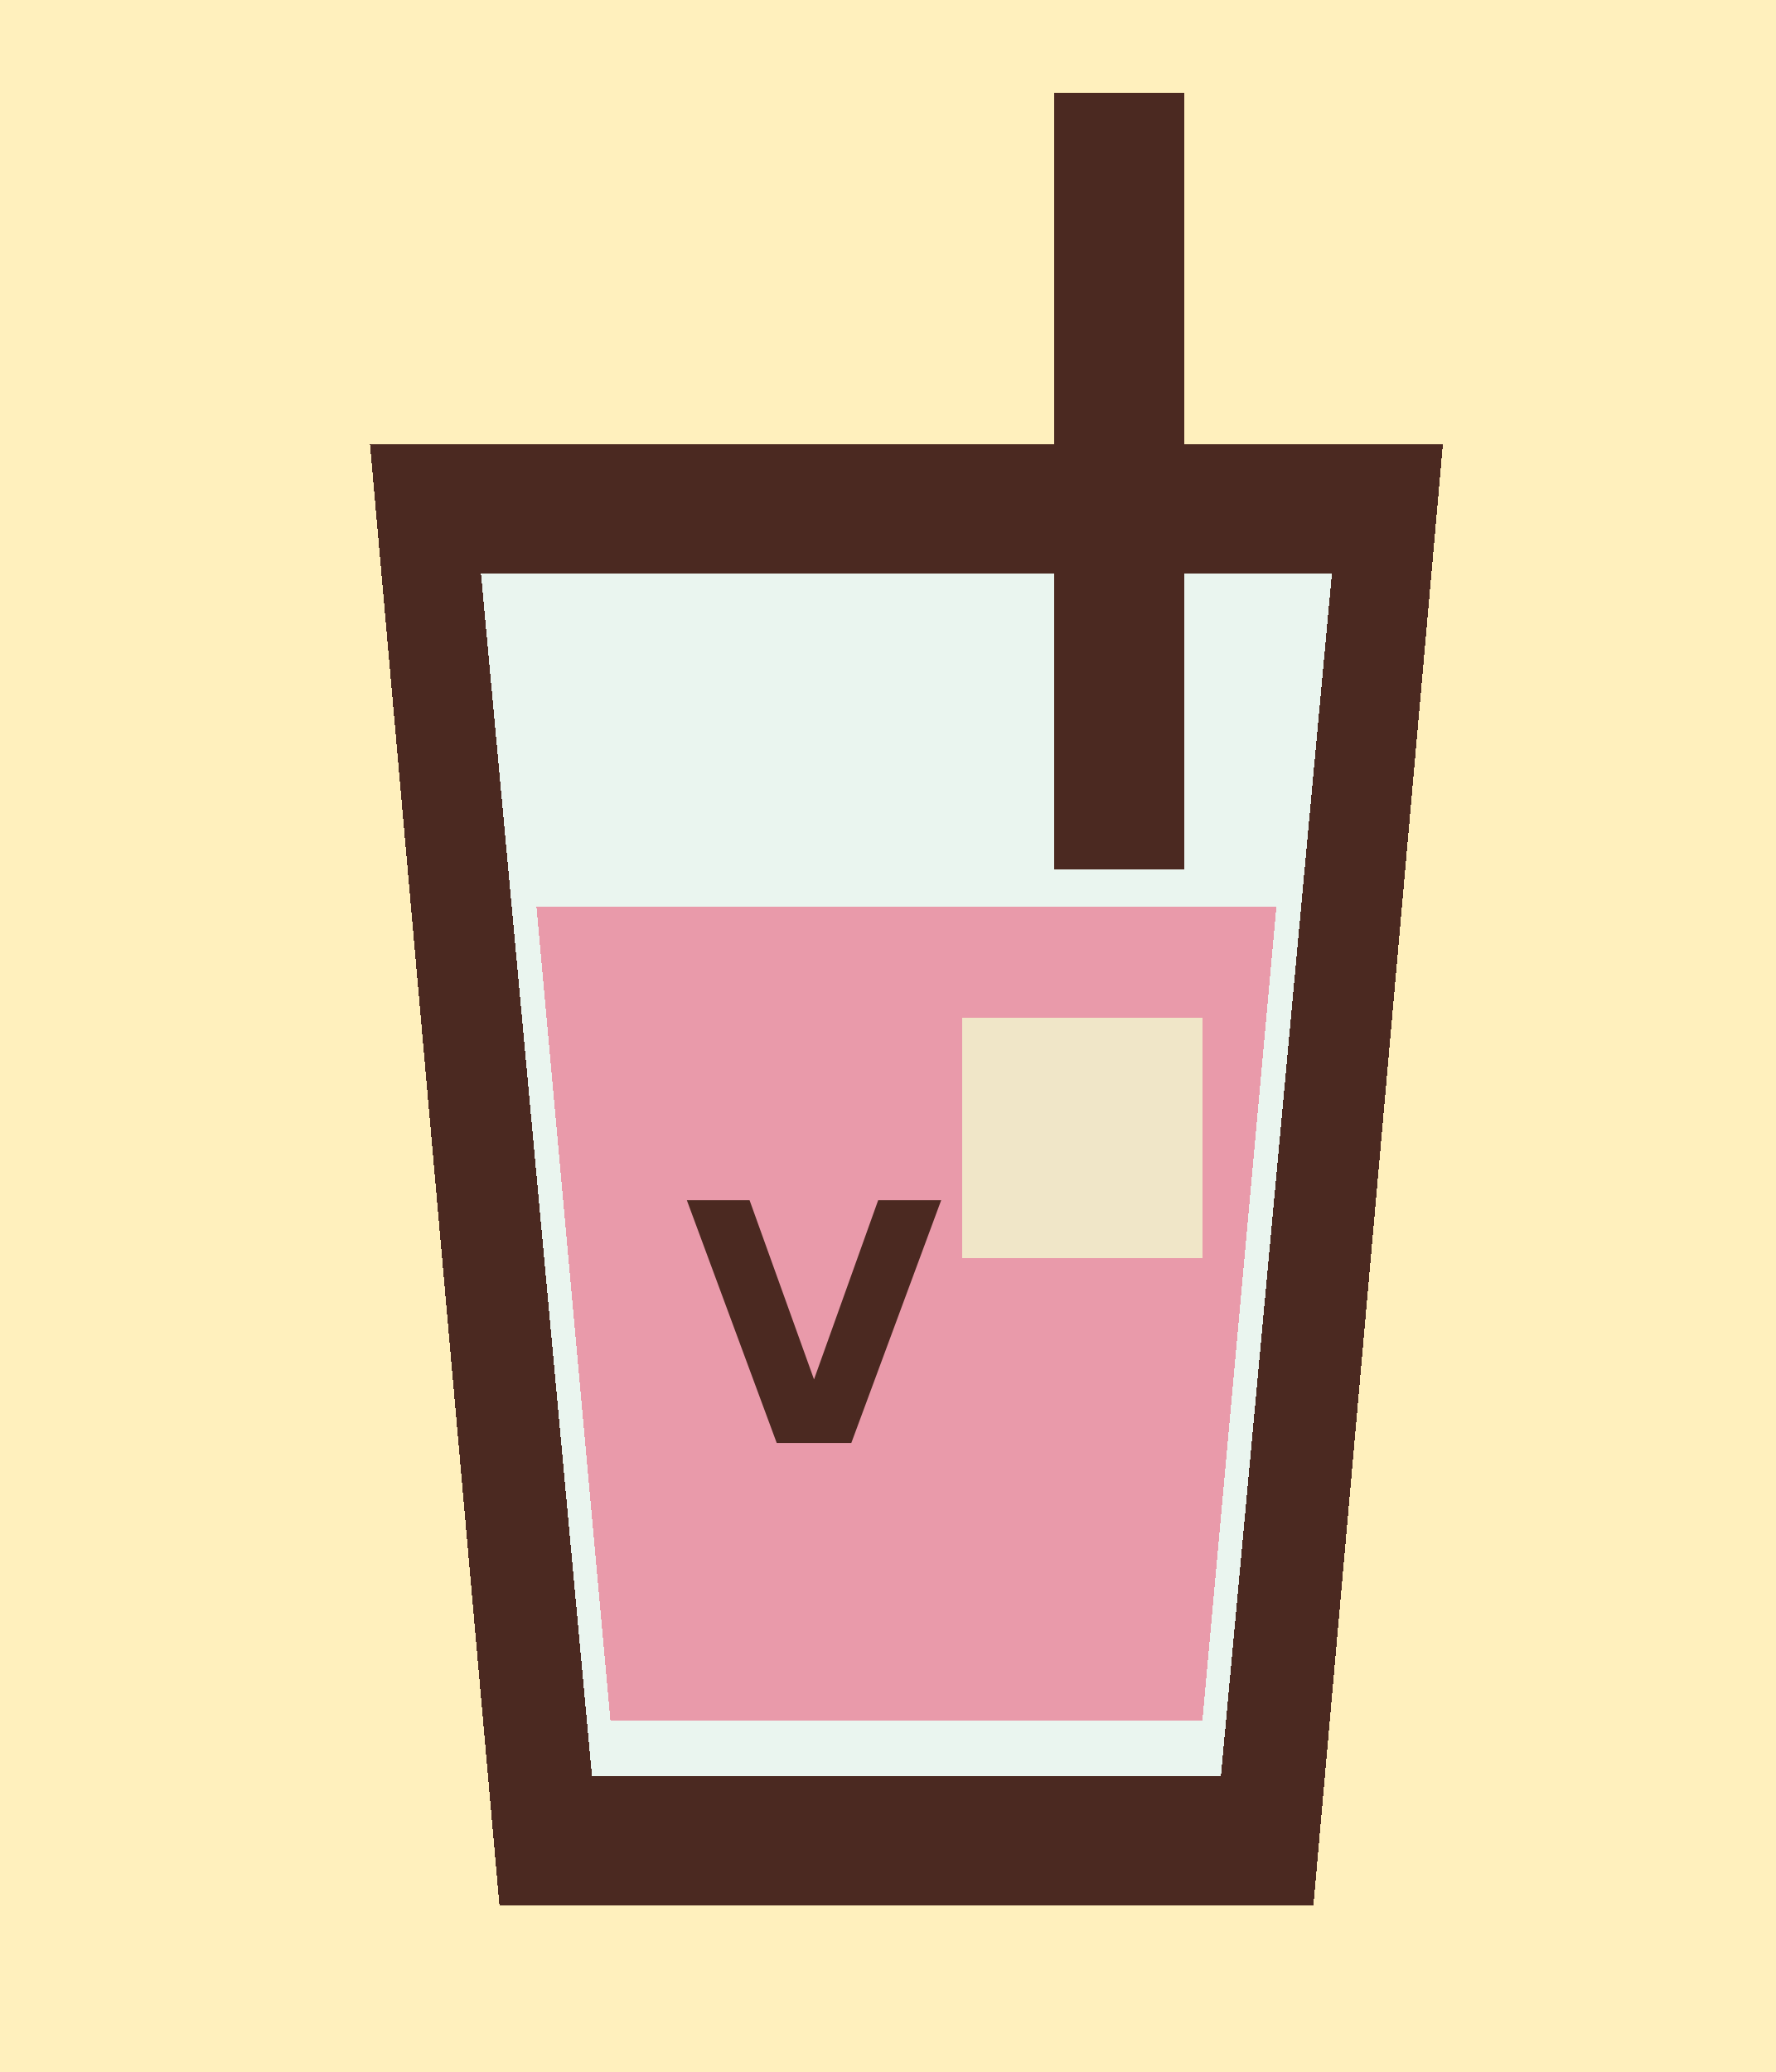
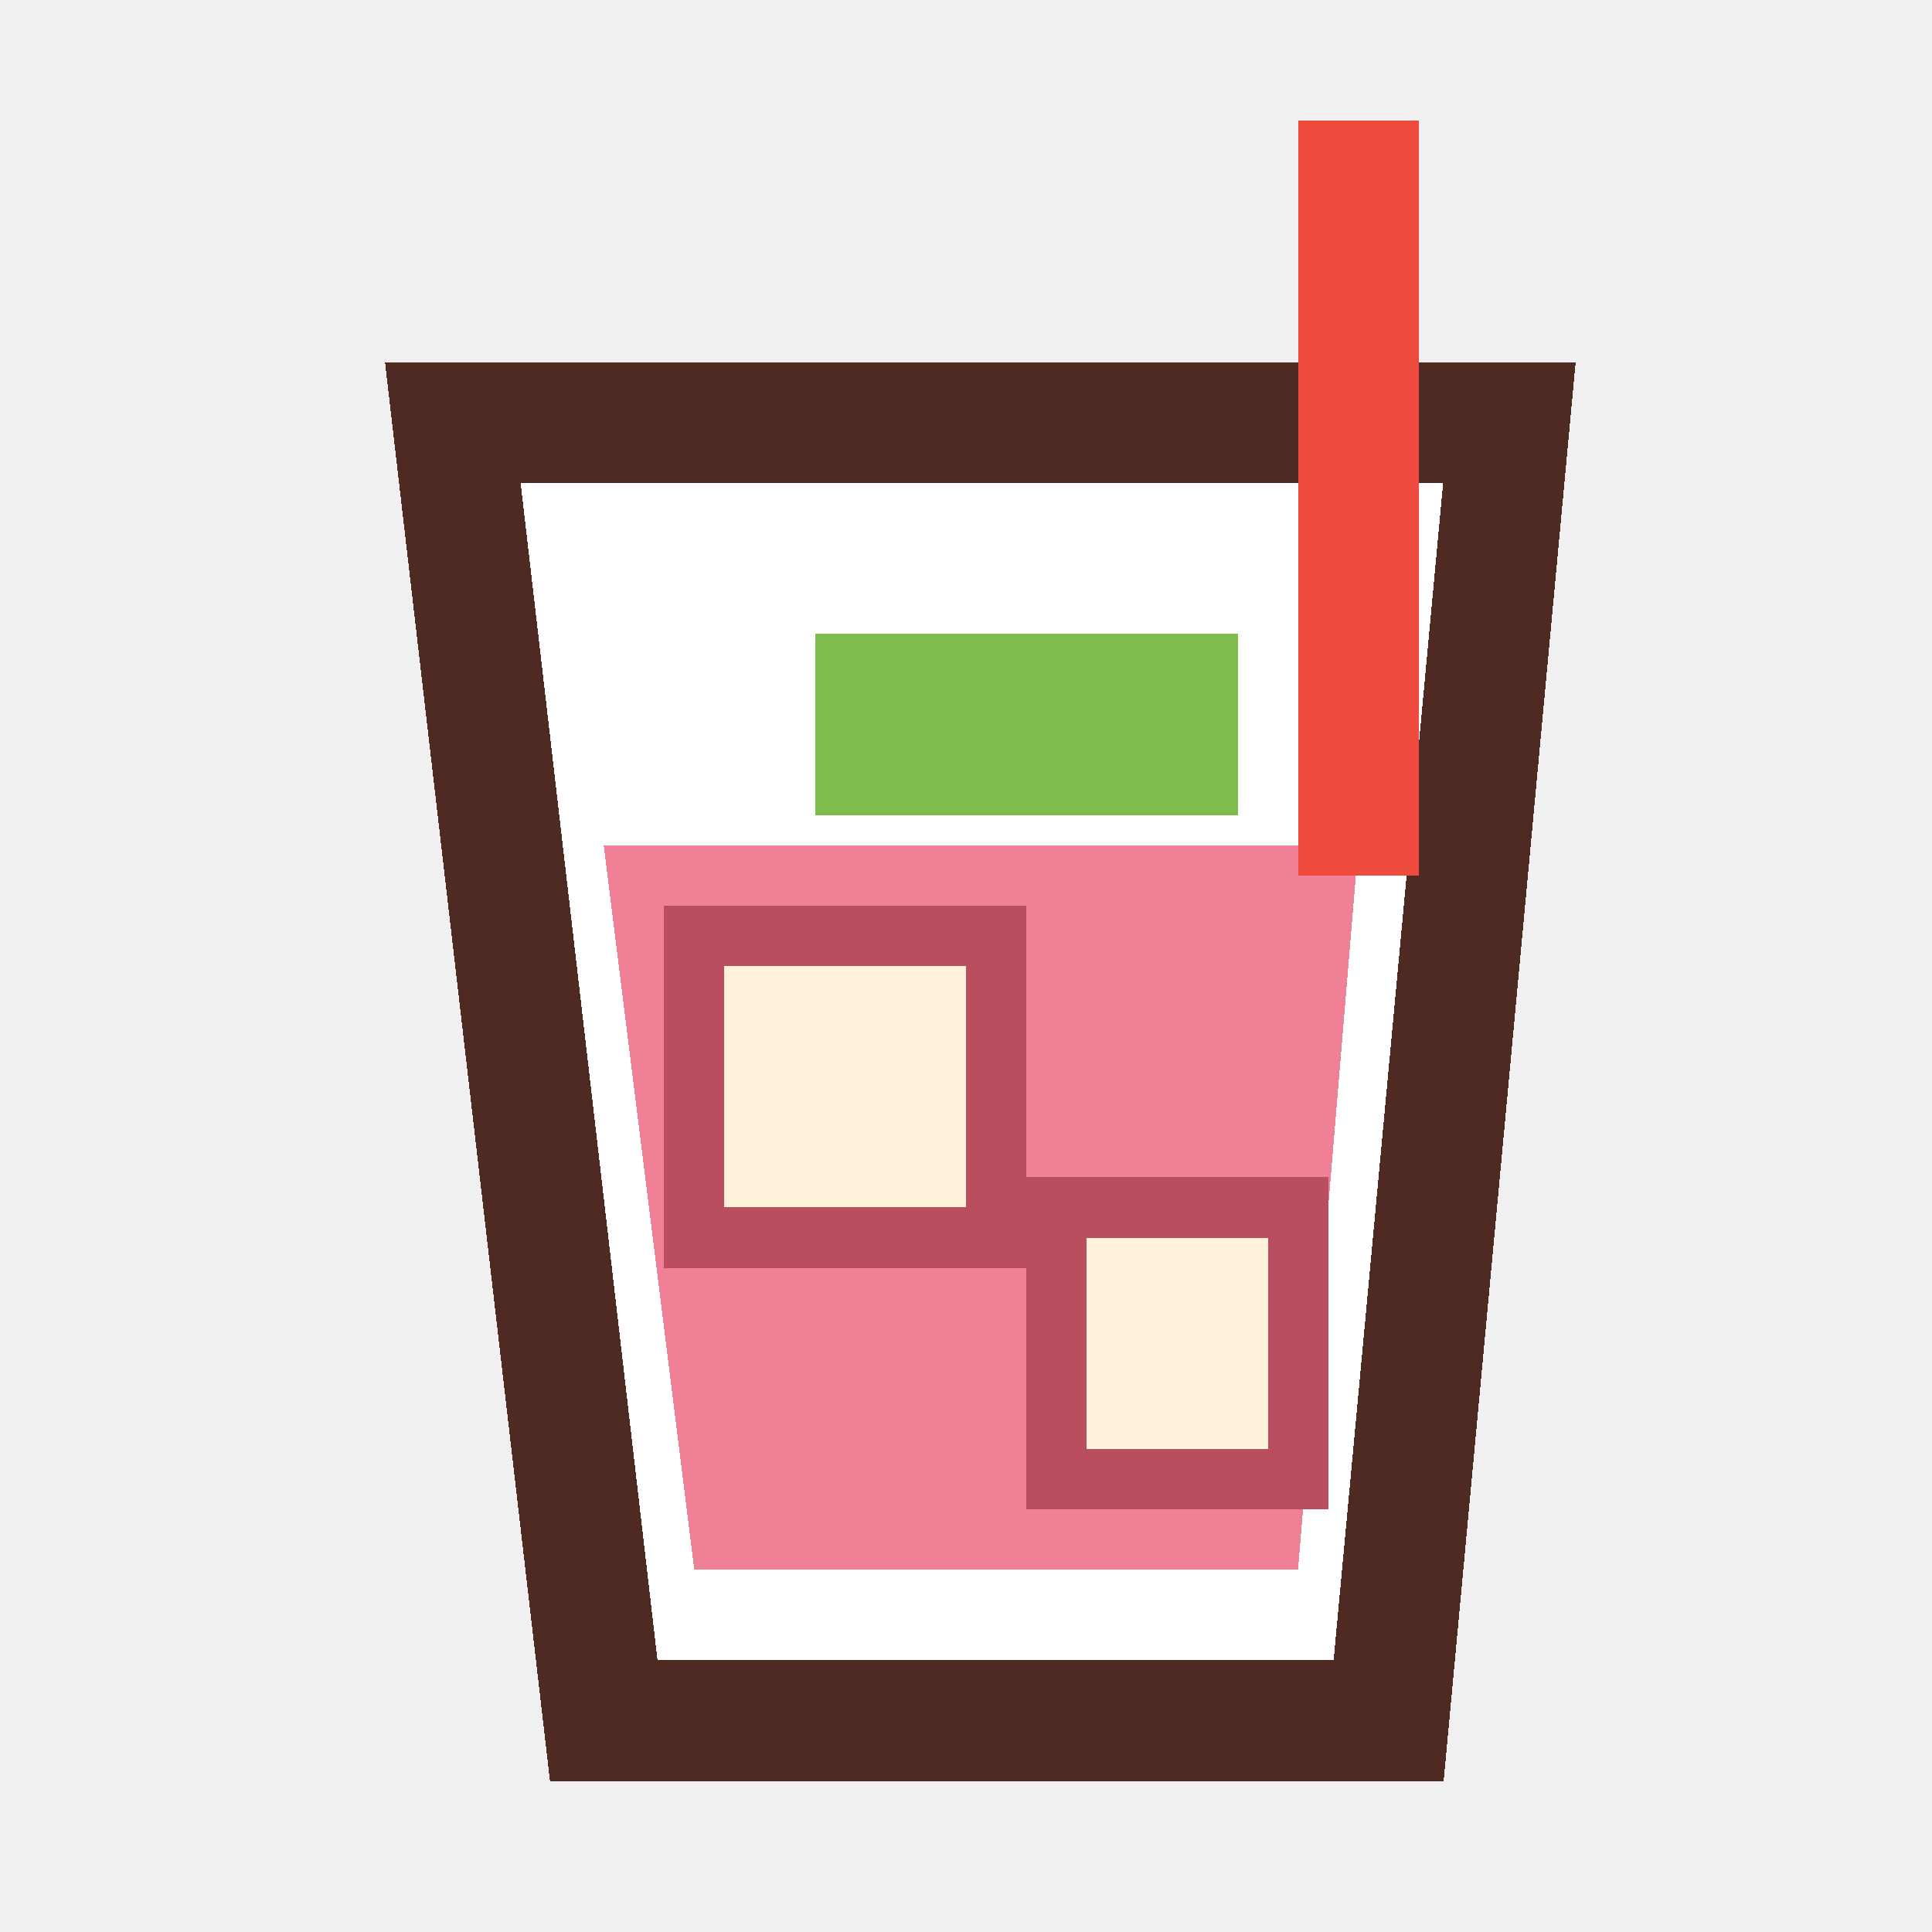
- <svg xmlns="http://www.w3.org/2000/svg" viewBox="0 0 96 112" shape-rendering="crispEdges">
-   <path fill="#fff0bd" d="M0 0h96v112H0z" />
-   <path fill="#4b2921" d="M20 24h58l-7 79H27z" />
-   <path fill="#eaf5ef" d="M26 31h46l-6 65H32z" />
-   <path fill="#e99aaa" d="M29 49h40l-4 44H33z" />
-   <path fill="#f0e6c8" d="M52 55h13v13H52z" />
-   <path fill="#4b2921" d="M57 5h7v42h-7z" />
-   <text x="44" y="78" text-anchor="middle" font-family="DejaVu Sans" font-size="18" font-weight="900" fill="#4b2921">V</text>
+ <svg xmlns="http://www.w3.org/2000/svg" viewBox="0 0 64 64" shape-rendering="crispEdges">
+   <path fill="#fff" stroke="#4f2a22" stroke-width="4" d="M15 14h35l-4 43H20z" />
+   <path fill="#ef8095" d="M20 28h25l-2 24H23z" />
+   <path fill="#fff2db" stroke="#b94e5e" stroke-width="2" d="M23 31h10v10H23zm12 9h8v9h-8z" />
+   <path fill="#7ebd4b" d="M27 21h14v6H27z" />
+   <path fill="#ef4a3e" d="M43 4h4v25h-4z" />
</svg>
